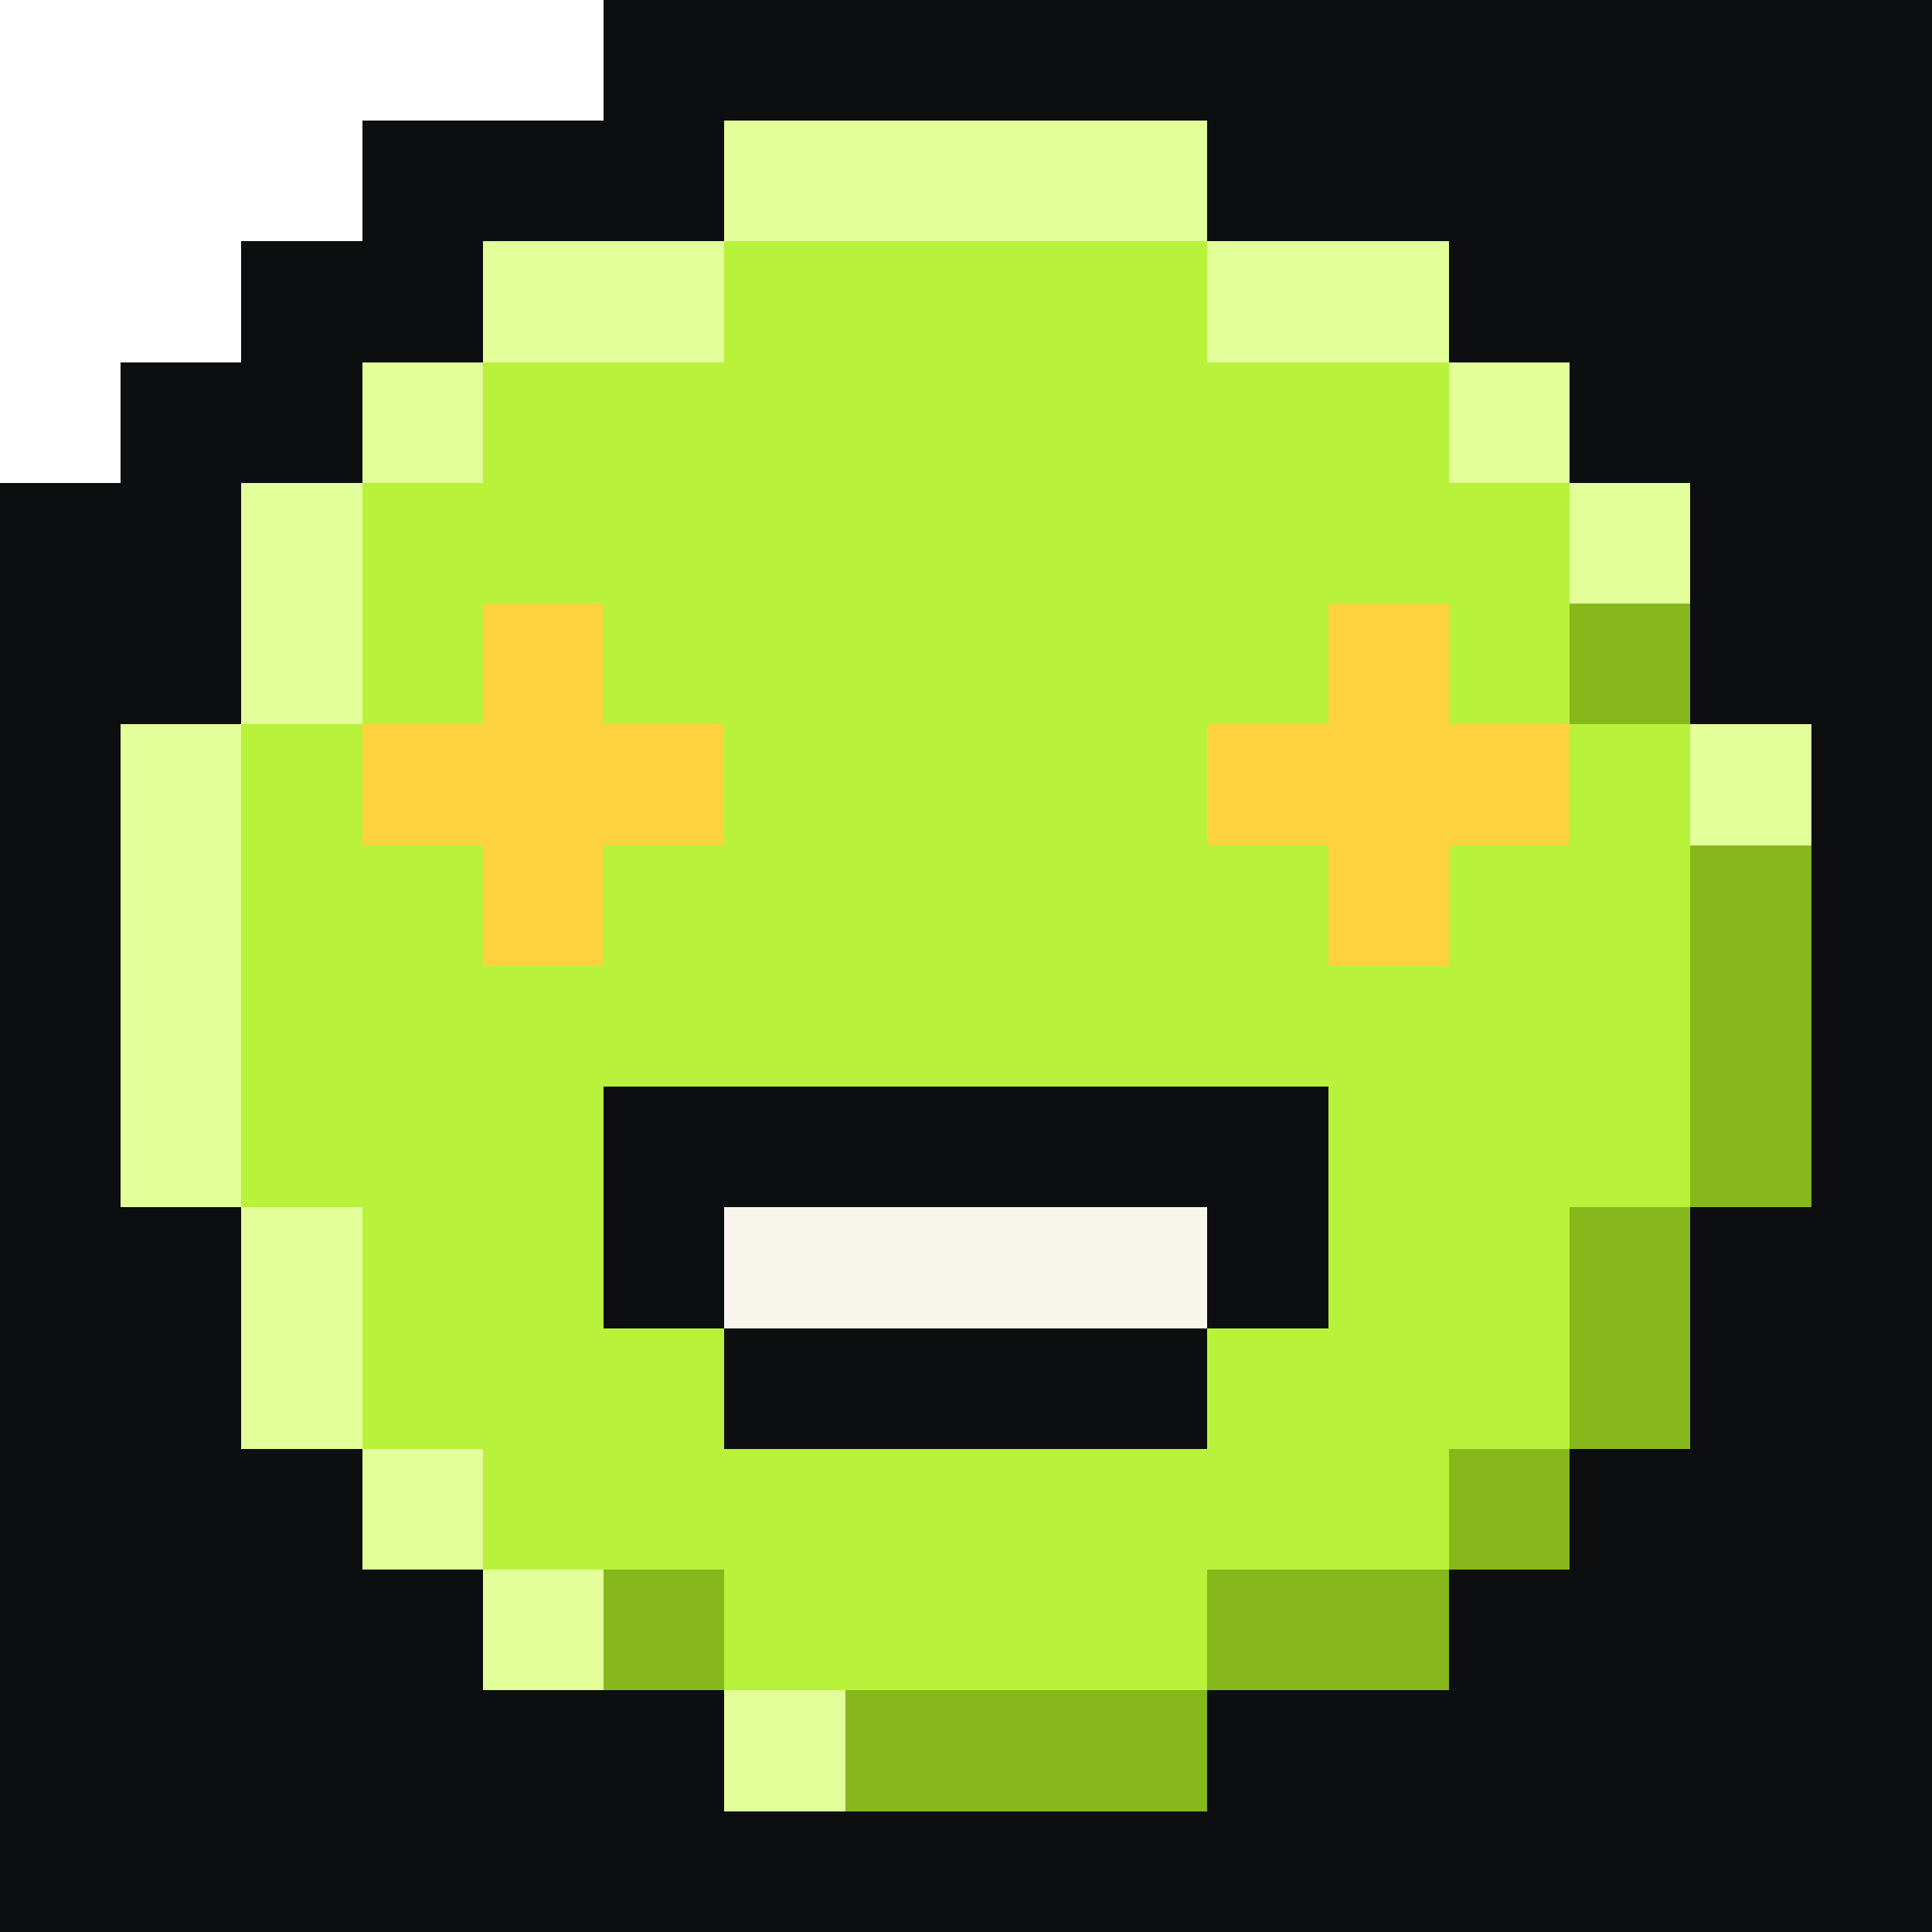
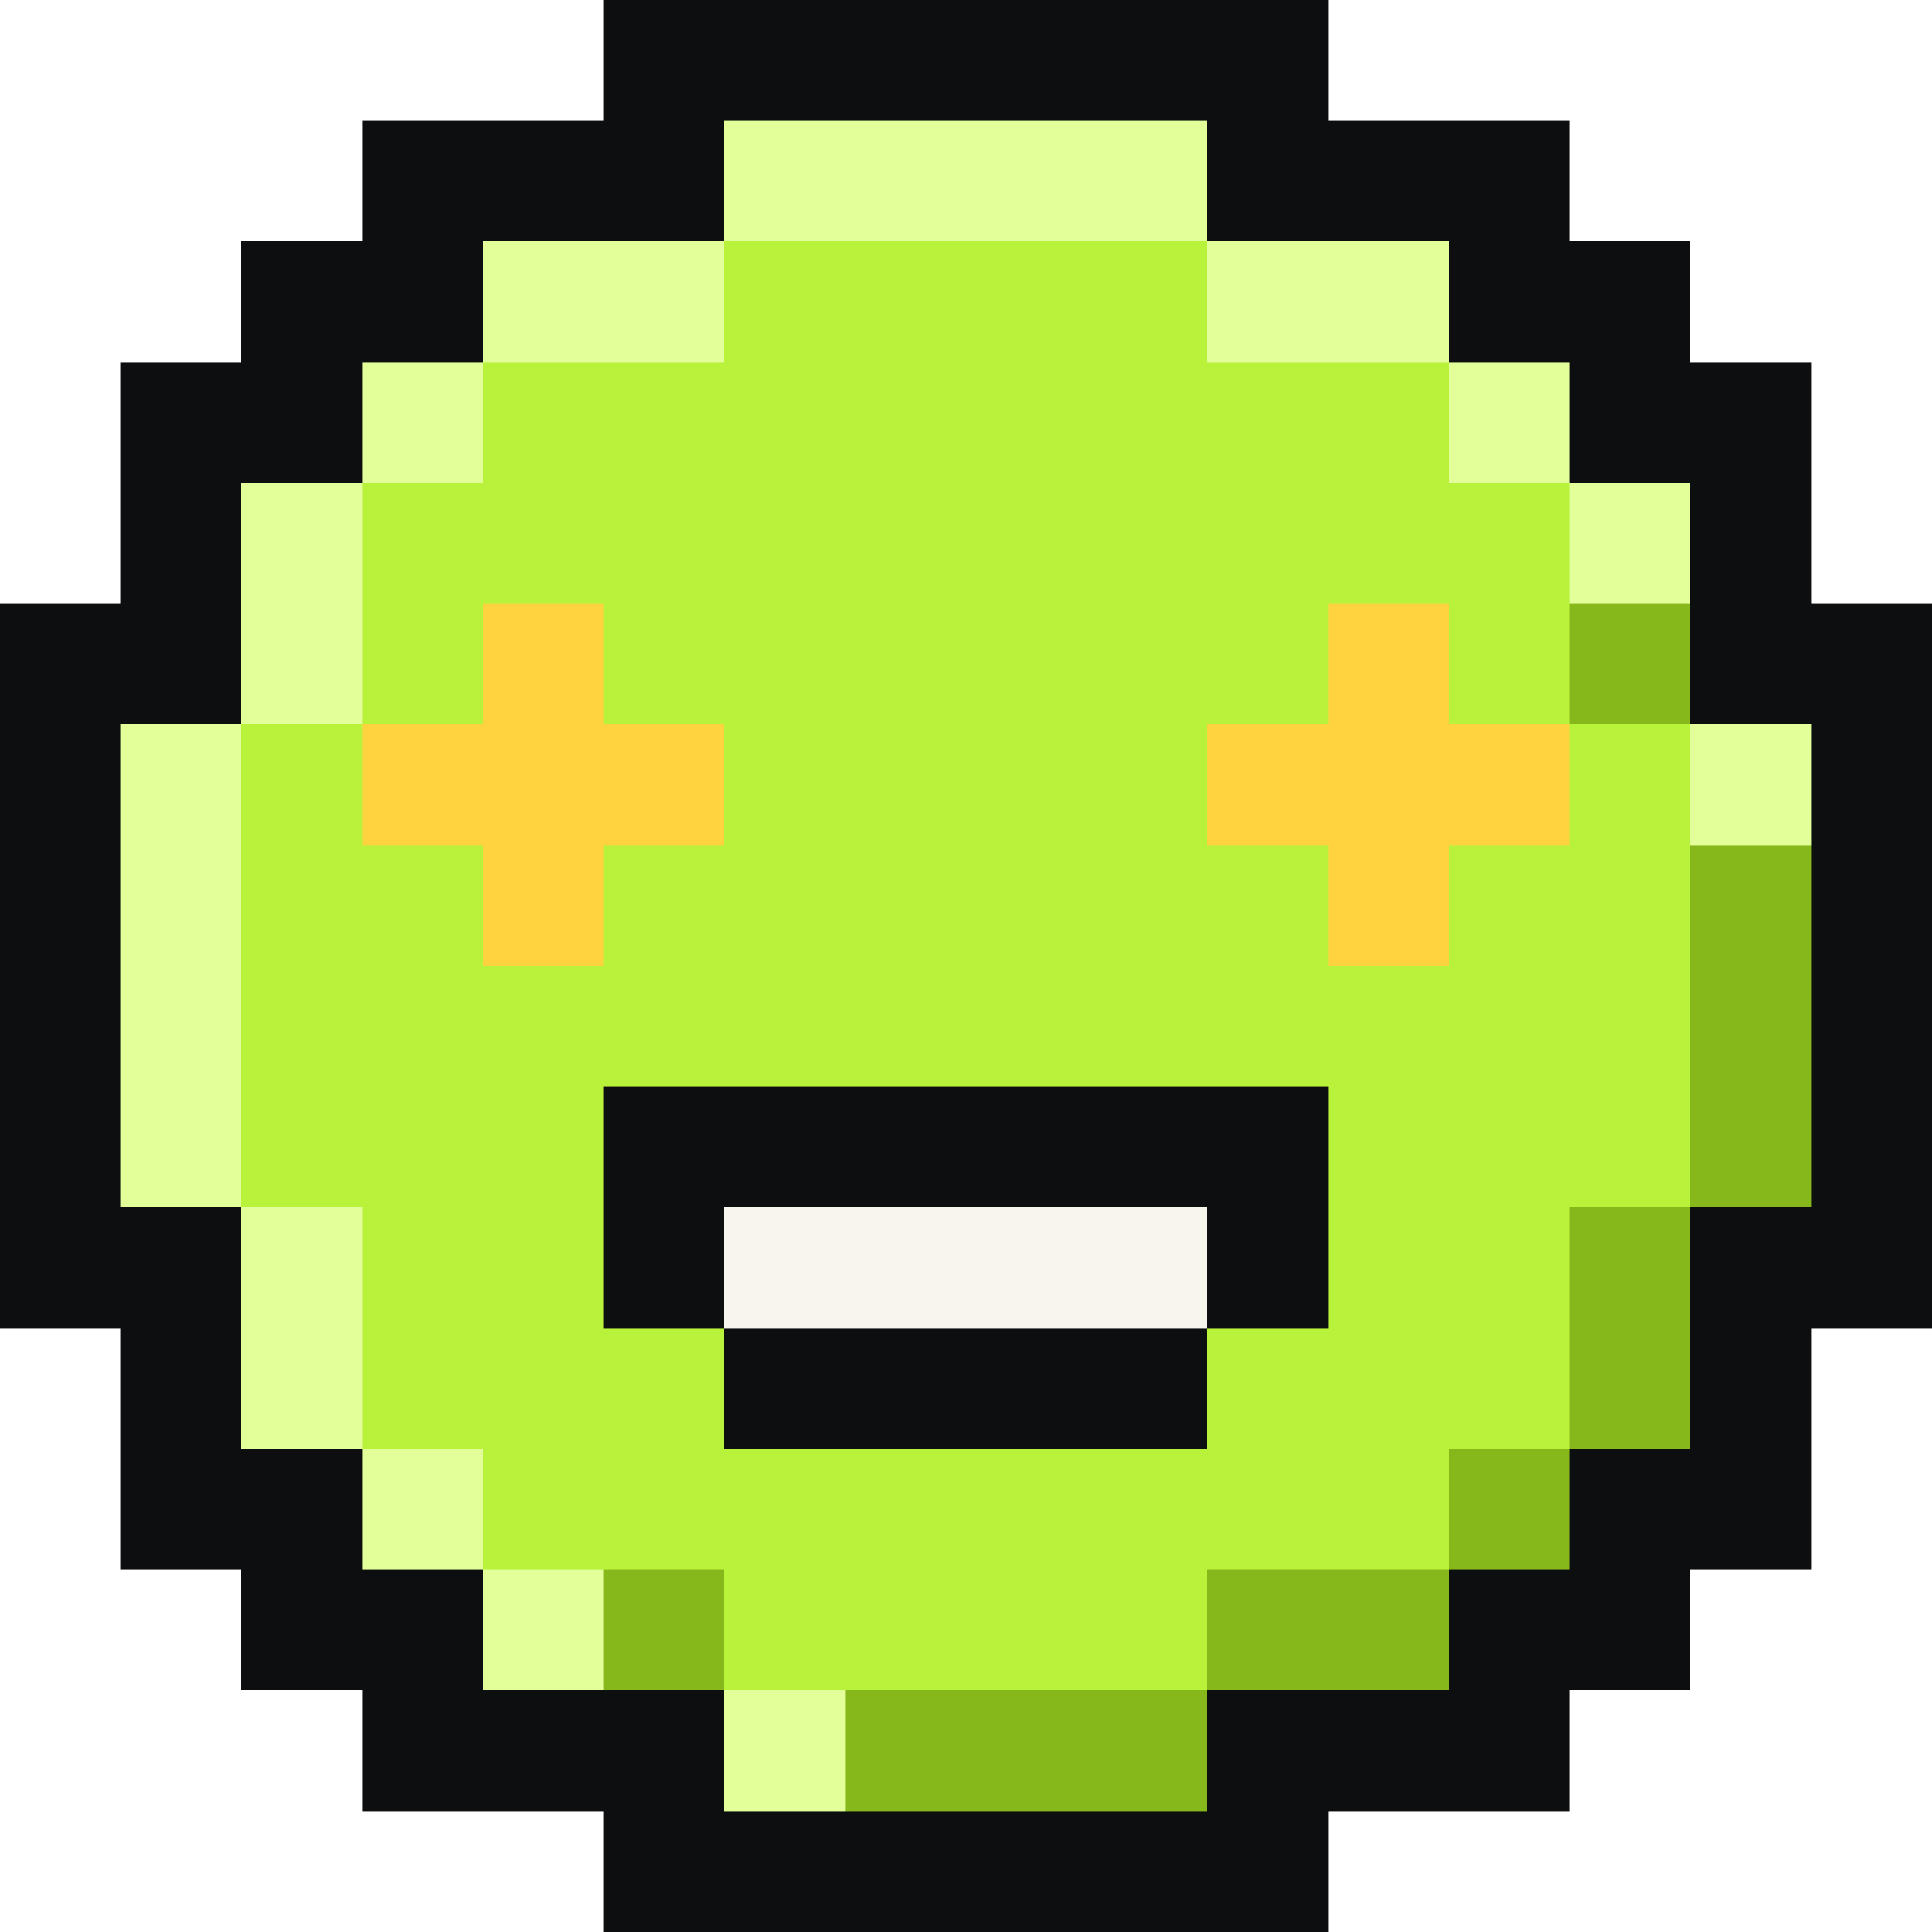
<svg xmlns="http://www.w3.org/2000/svg" viewBox="0 0 16 16" width="32" height="32" shape-rendering="crispEdges">
-   <rect x="5" y="0" width="11" height="1" fill="#0d0e10" />
+   <rect x="5" y="0" width="6" height="1" fill="#0d0e10" />
  <rect x="3" y="1" width="3" height="1" fill="#0d0e10" />
  <rect x="6" y="1" width="4" height="1" fill="#e3ff9a" />
-   <rect x="10" y="1" width="6" height="1" fill="#0d0e10" />
+   <rect x="10" y="1" width="3" height="1" fill="#0d0e10" />
  <rect x="2" y="2" width="2" height="1" fill="#0d0e10" />
  <rect x="4" y="2" width="2" height="1" fill="#e3ff9a" />
  <rect x="6" y="2" width="4" height="1" fill="#b8f23a" />
  <rect x="10" y="2" width="2" height="1" fill="#e3ff9a" />
-   <rect x="12" y="2" width="4" height="1" fill="#0d0e10" />
+   <rect x="12" y="2" width="2" height="1" fill="#0d0e10" />
  <rect x="1" y="3" width="2" height="1" fill="#0d0e10" />
  <rect x="3" y="3" width="1" height="1" fill="#e3ff9a" />
  <rect x="4" y="3" width="8" height="1" fill="#b8f23a" />
  <rect x="12" y="3" width="1" height="1" fill="#e3ff9a" />
-   <rect x="13" y="3" width="3" height="1" fill="#0d0e10" />
-   <rect x="0" y="4" width="2" height="1" fill="#0d0e10" />
+   <rect x="13" y="3" width="2" height="1" fill="#0d0e10" />
+   <rect x="1" y="4" width="1" height="1" fill="#0d0e10" />
  <rect x="2" y="4" width="1" height="1" fill="#e3ff9a" />
  <rect x="3" y="4" width="10" height="1" fill="#b8f23a" />
  <rect x="13" y="4" width="1" height="1" fill="#e3ff9a" />
-   <rect x="14" y="4" width="2" height="1" fill="#0d0e10" />
+   <rect x="14" y="4" width="1" height="1" fill="#0d0e10" />
  <rect x="0" y="5" width="2" height="1" fill="#0d0e10" />
  <rect x="2" y="5" width="1" height="1" fill="#e3ff9a" />
  <rect x="3" y="5" width="1" height="1" fill="#b8f23a" />
  <rect x="4" y="5" width="1" height="1" fill="#ffd23f" />
  <rect x="5" y="5" width="6" height="1" fill="#b8f23a" />
  <rect x="11" y="5" width="1" height="1" fill="#ffd23f" />
  <rect x="12" y="5" width="1" height="1" fill="#b8f23a" />
  <rect x="13" y="5" width="1" height="1" fill="#86b81c" />
  <rect x="14" y="5" width="2" height="1" fill="#0d0e10" />
  <rect x="0" y="6" width="1" height="1" fill="#0d0e10" />
  <rect x="1" y="6" width="1" height="1" fill="#e3ff9a" />
  <rect x="2" y="6" width="1" height="1" fill="#b8f23a" />
  <rect x="3" y="6" width="3" height="1" fill="#ffd23f" />
  <rect x="6" y="6" width="4" height="1" fill="#b8f23a" />
  <rect x="10" y="6" width="3" height="1" fill="#ffd23f" />
  <rect x="13" y="6" width="1" height="1" fill="#b8f23a" />
  <rect x="14" y="6" width="1" height="1" fill="#e3ff9a" />
  <rect x="15" y="6" width="1" height="1" fill="#0d0e10" />
  <rect x="0" y="7" width="1" height="1" fill="#0d0e10" />
  <rect x="1" y="7" width="1" height="1" fill="#e3ff9a" />
  <rect x="2" y="7" width="2" height="1" fill="#b8f23a" />
  <rect x="4" y="7" width="1" height="1" fill="#ffd23f" />
  <rect x="5" y="7" width="6" height="1" fill="#b8f23a" />
  <rect x="11" y="7" width="1" height="1" fill="#ffd23f" />
  <rect x="12" y="7" width="2" height="1" fill="#b8f23a" />
  <rect x="14" y="7" width="1" height="1" fill="#86b81c" />
  <rect x="15" y="7" width="1" height="1" fill="#0d0e10" />
  <rect x="0" y="8" width="1" height="1" fill="#0d0e10" />
  <rect x="1" y="8" width="1" height="1" fill="#e3ff9a" />
  <rect x="2" y="8" width="12" height="1" fill="#b8f23a" />
  <rect x="14" y="8" width="1" height="1" fill="#86b81c" />
  <rect x="15" y="8" width="1" height="1" fill="#0d0e10" />
  <rect x="0" y="9" width="1" height="1" fill="#0d0e10" />
  <rect x="1" y="9" width="1" height="1" fill="#e3ff9a" />
  <rect x="2" y="9" width="3" height="1" fill="#b8f23a" />
  <rect x="5" y="9" width="6" height="1" fill="#0d0e10" />
  <rect x="11" y="9" width="3" height="1" fill="#b8f23a" />
  <rect x="14" y="9" width="1" height="1" fill="#86b81c" />
  <rect x="15" y="9" width="1" height="1" fill="#0d0e10" />
  <rect x="0" y="10" width="2" height="1" fill="#0d0e10" />
  <rect x="2" y="10" width="1" height="1" fill="#e3ff9a" />
  <rect x="3" y="10" width="2" height="1" fill="#b8f23a" />
  <rect x="5" y="10" width="1" height="1" fill="#0d0e10" />
  <rect x="6" y="10" width="4" height="1" fill="#f7f5ec" />
  <rect x="10" y="10" width="1" height="1" fill="#0d0e10" />
  <rect x="11" y="10" width="2" height="1" fill="#b8f23a" />
  <rect x="13" y="10" width="1" height="1" fill="#86b81c" />
  <rect x="14" y="10" width="2" height="1" fill="#0d0e10" />
-   <rect x="0" y="11" width="2" height="1" fill="#0d0e10" />
+   <rect x="1" y="11" width="1" height="1" fill="#0d0e10" />
  <rect x="2" y="11" width="1" height="1" fill="#e3ff9a" />
  <rect x="3" y="11" width="3" height="1" fill="#b8f23a" />
  <rect x="6" y="11" width="4" height="1" fill="#0d0e10" />
  <rect x="10" y="11" width="3" height="1" fill="#b8f23a" />
  <rect x="13" y="11" width="1" height="1" fill="#86b81c" />
-   <rect x="14" y="11" width="2" height="1" fill="#0d0e10" />
-   <rect x="0" y="12" width="3" height="1" fill="#0d0e10" />
+   <rect x="14" y="11" width="1" height="1" fill="#0d0e10" />
+   <rect x="1" y="12" width="2" height="1" fill="#0d0e10" />
  <rect x="3" y="12" width="1" height="1" fill="#e3ff9a" />
  <rect x="4" y="12" width="8" height="1" fill="#b8f23a" />
  <rect x="12" y="12" width="1" height="1" fill="#86b81c" />
-   <rect x="13" y="12" width="3" height="1" fill="#0d0e10" />
-   <rect x="0" y="13" width="4" height="1" fill="#0d0e10" />
+   <rect x="13" y="12" width="2" height="1" fill="#0d0e10" />
+   <rect x="2" y="13" width="2" height="1" fill="#0d0e10" />
  <rect x="4" y="13" width="1" height="1" fill="#e3ff9a" />
  <rect x="5" y="13" width="1" height="1" fill="#86b81c" />
  <rect x="6" y="13" width="4" height="1" fill="#b8f23a" />
  <rect x="10" y="13" width="2" height="1" fill="#86b81c" />
-   <rect x="12" y="13" width="4" height="1" fill="#0d0e10" />
-   <rect x="0" y="14" width="6" height="1" fill="#0d0e10" />
+   <rect x="12" y="13" width="2" height="1" fill="#0d0e10" />
+   <rect x="3" y="14" width="3" height="1" fill="#0d0e10" />
  <rect x="6" y="14" width="1" height="1" fill="#e3ff9a" />
  <rect x="7" y="14" width="3" height="1" fill="#86b81c" />
-   <rect x="10" y="14" width="6" height="1" fill="#0d0e10" />
-   <rect x="0" y="15" width="16" height="1" fill="#0d0e10" />
+   <rect x="10" y="14" width="3" height="1" fill="#0d0e10" />
+   <rect x="5" y="15" width="6" height="1" fill="#0d0e10" />
</svg>
